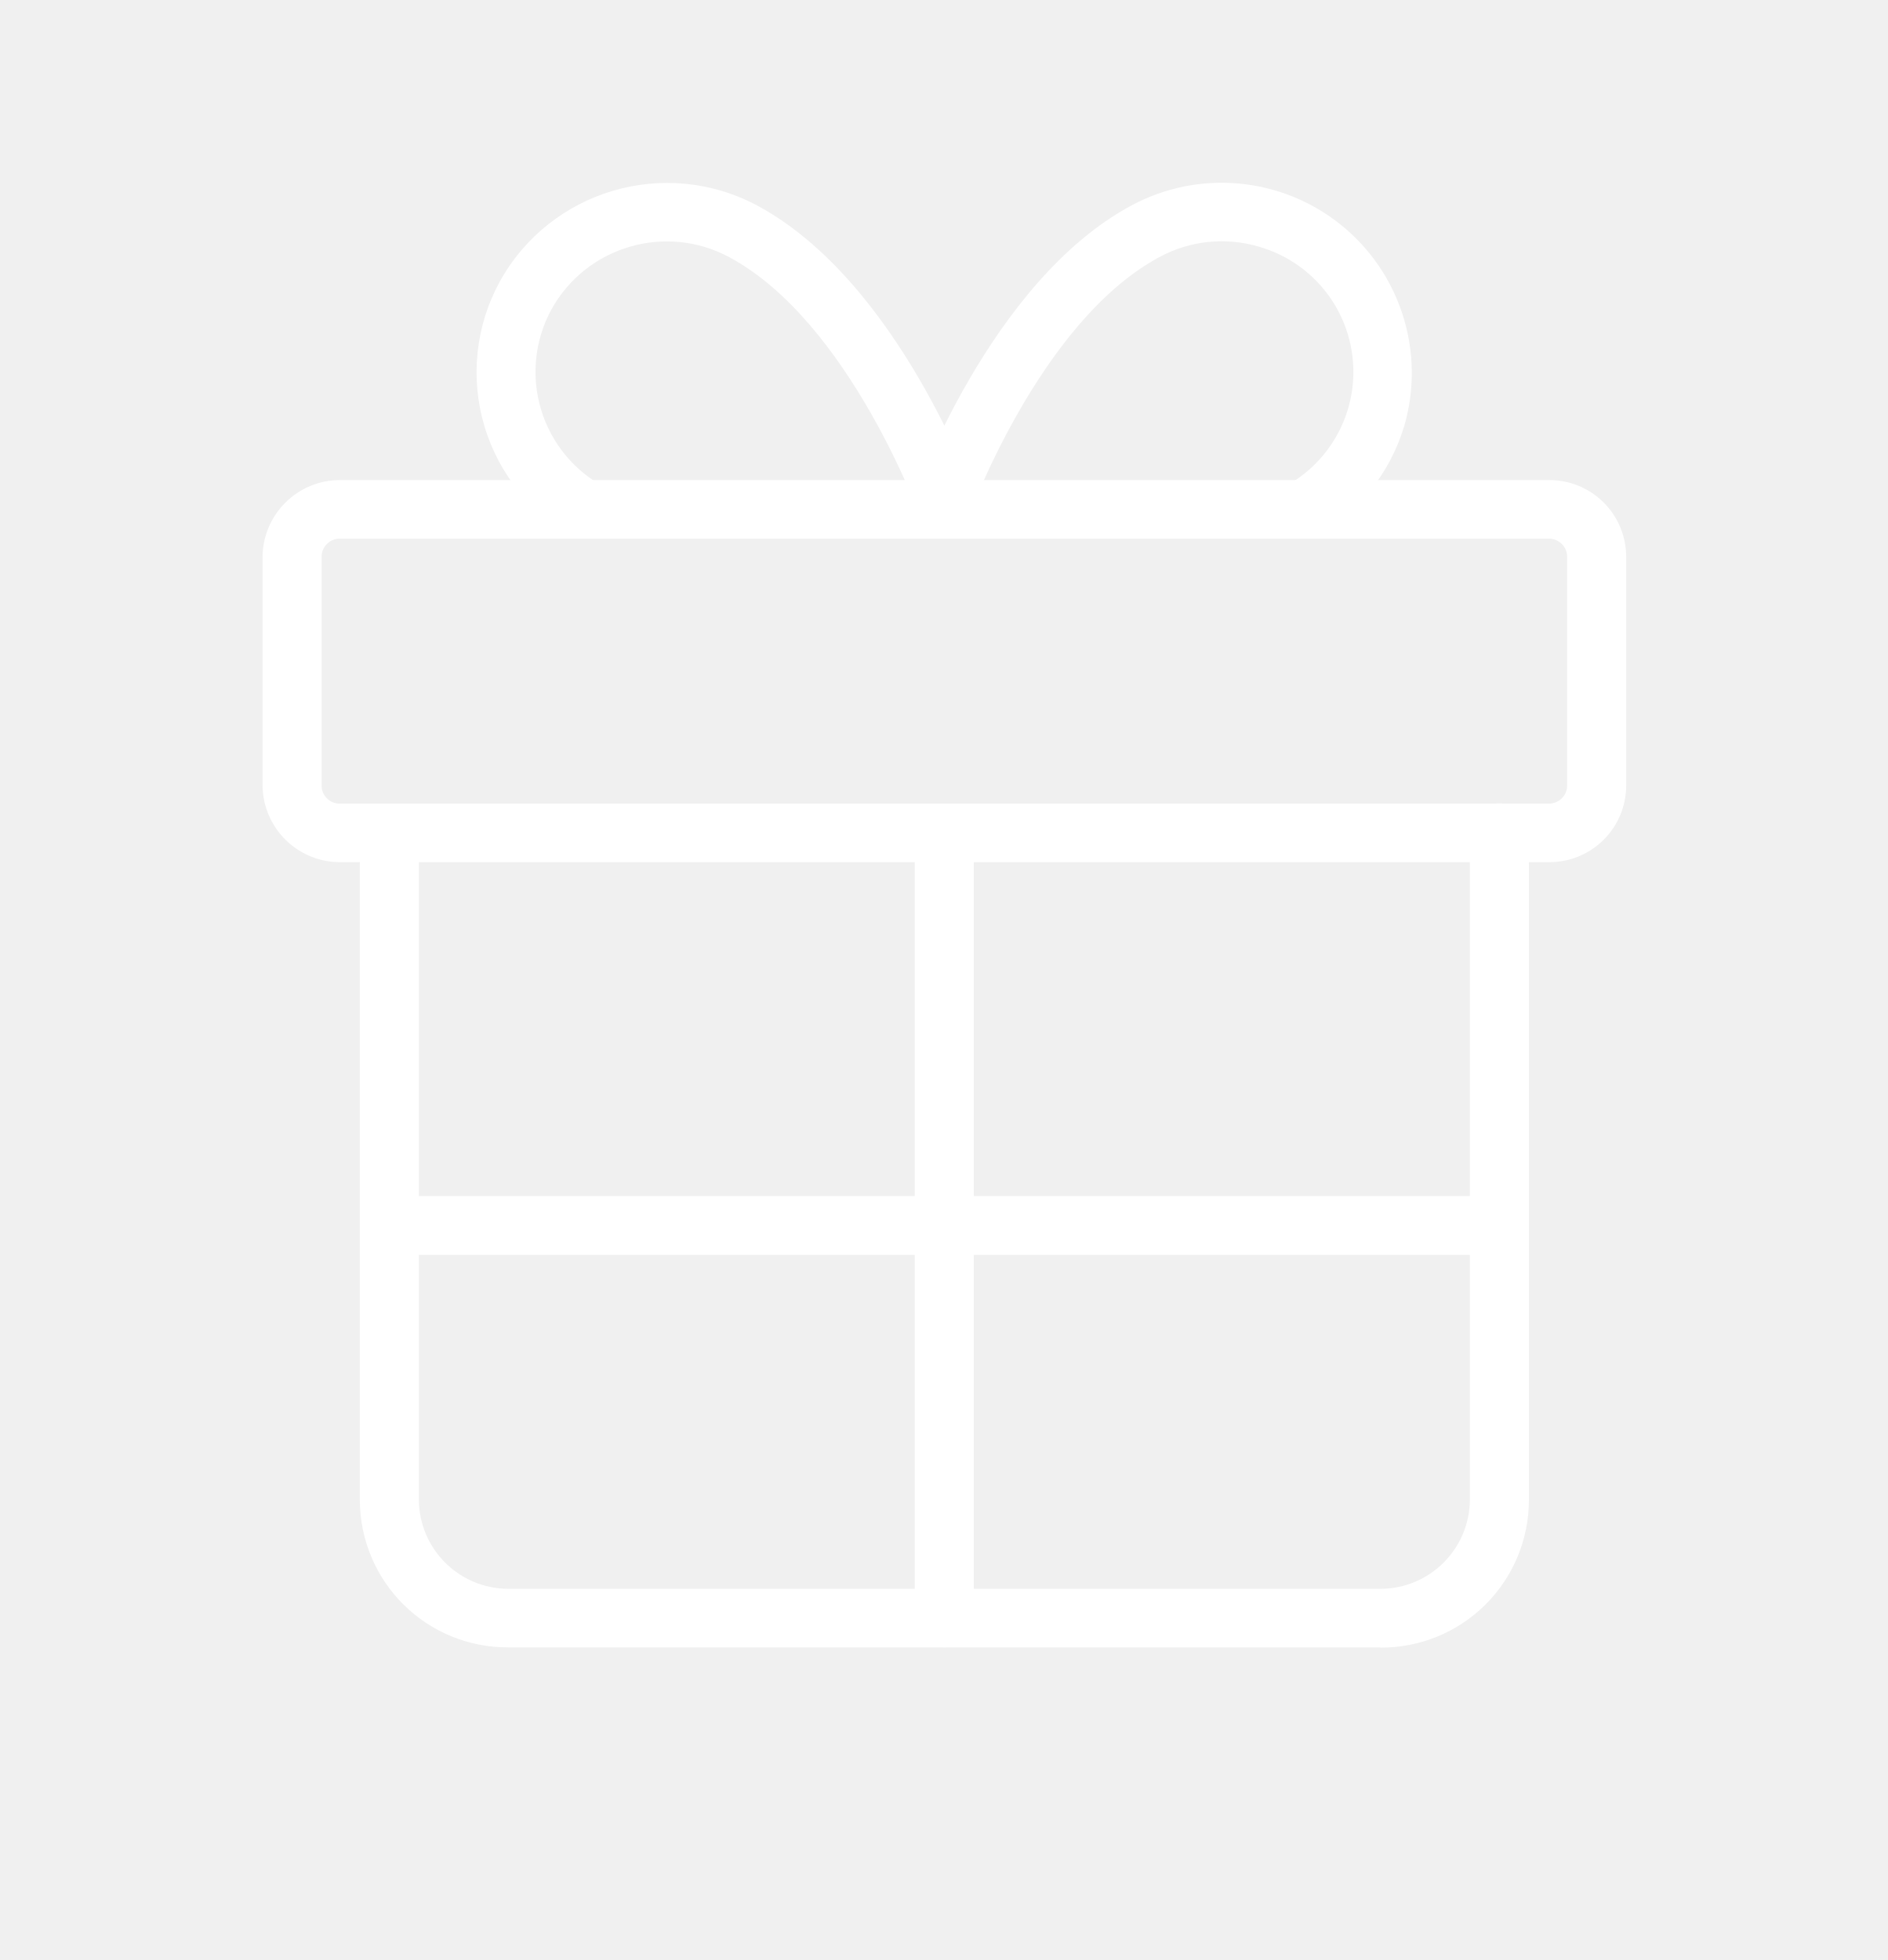
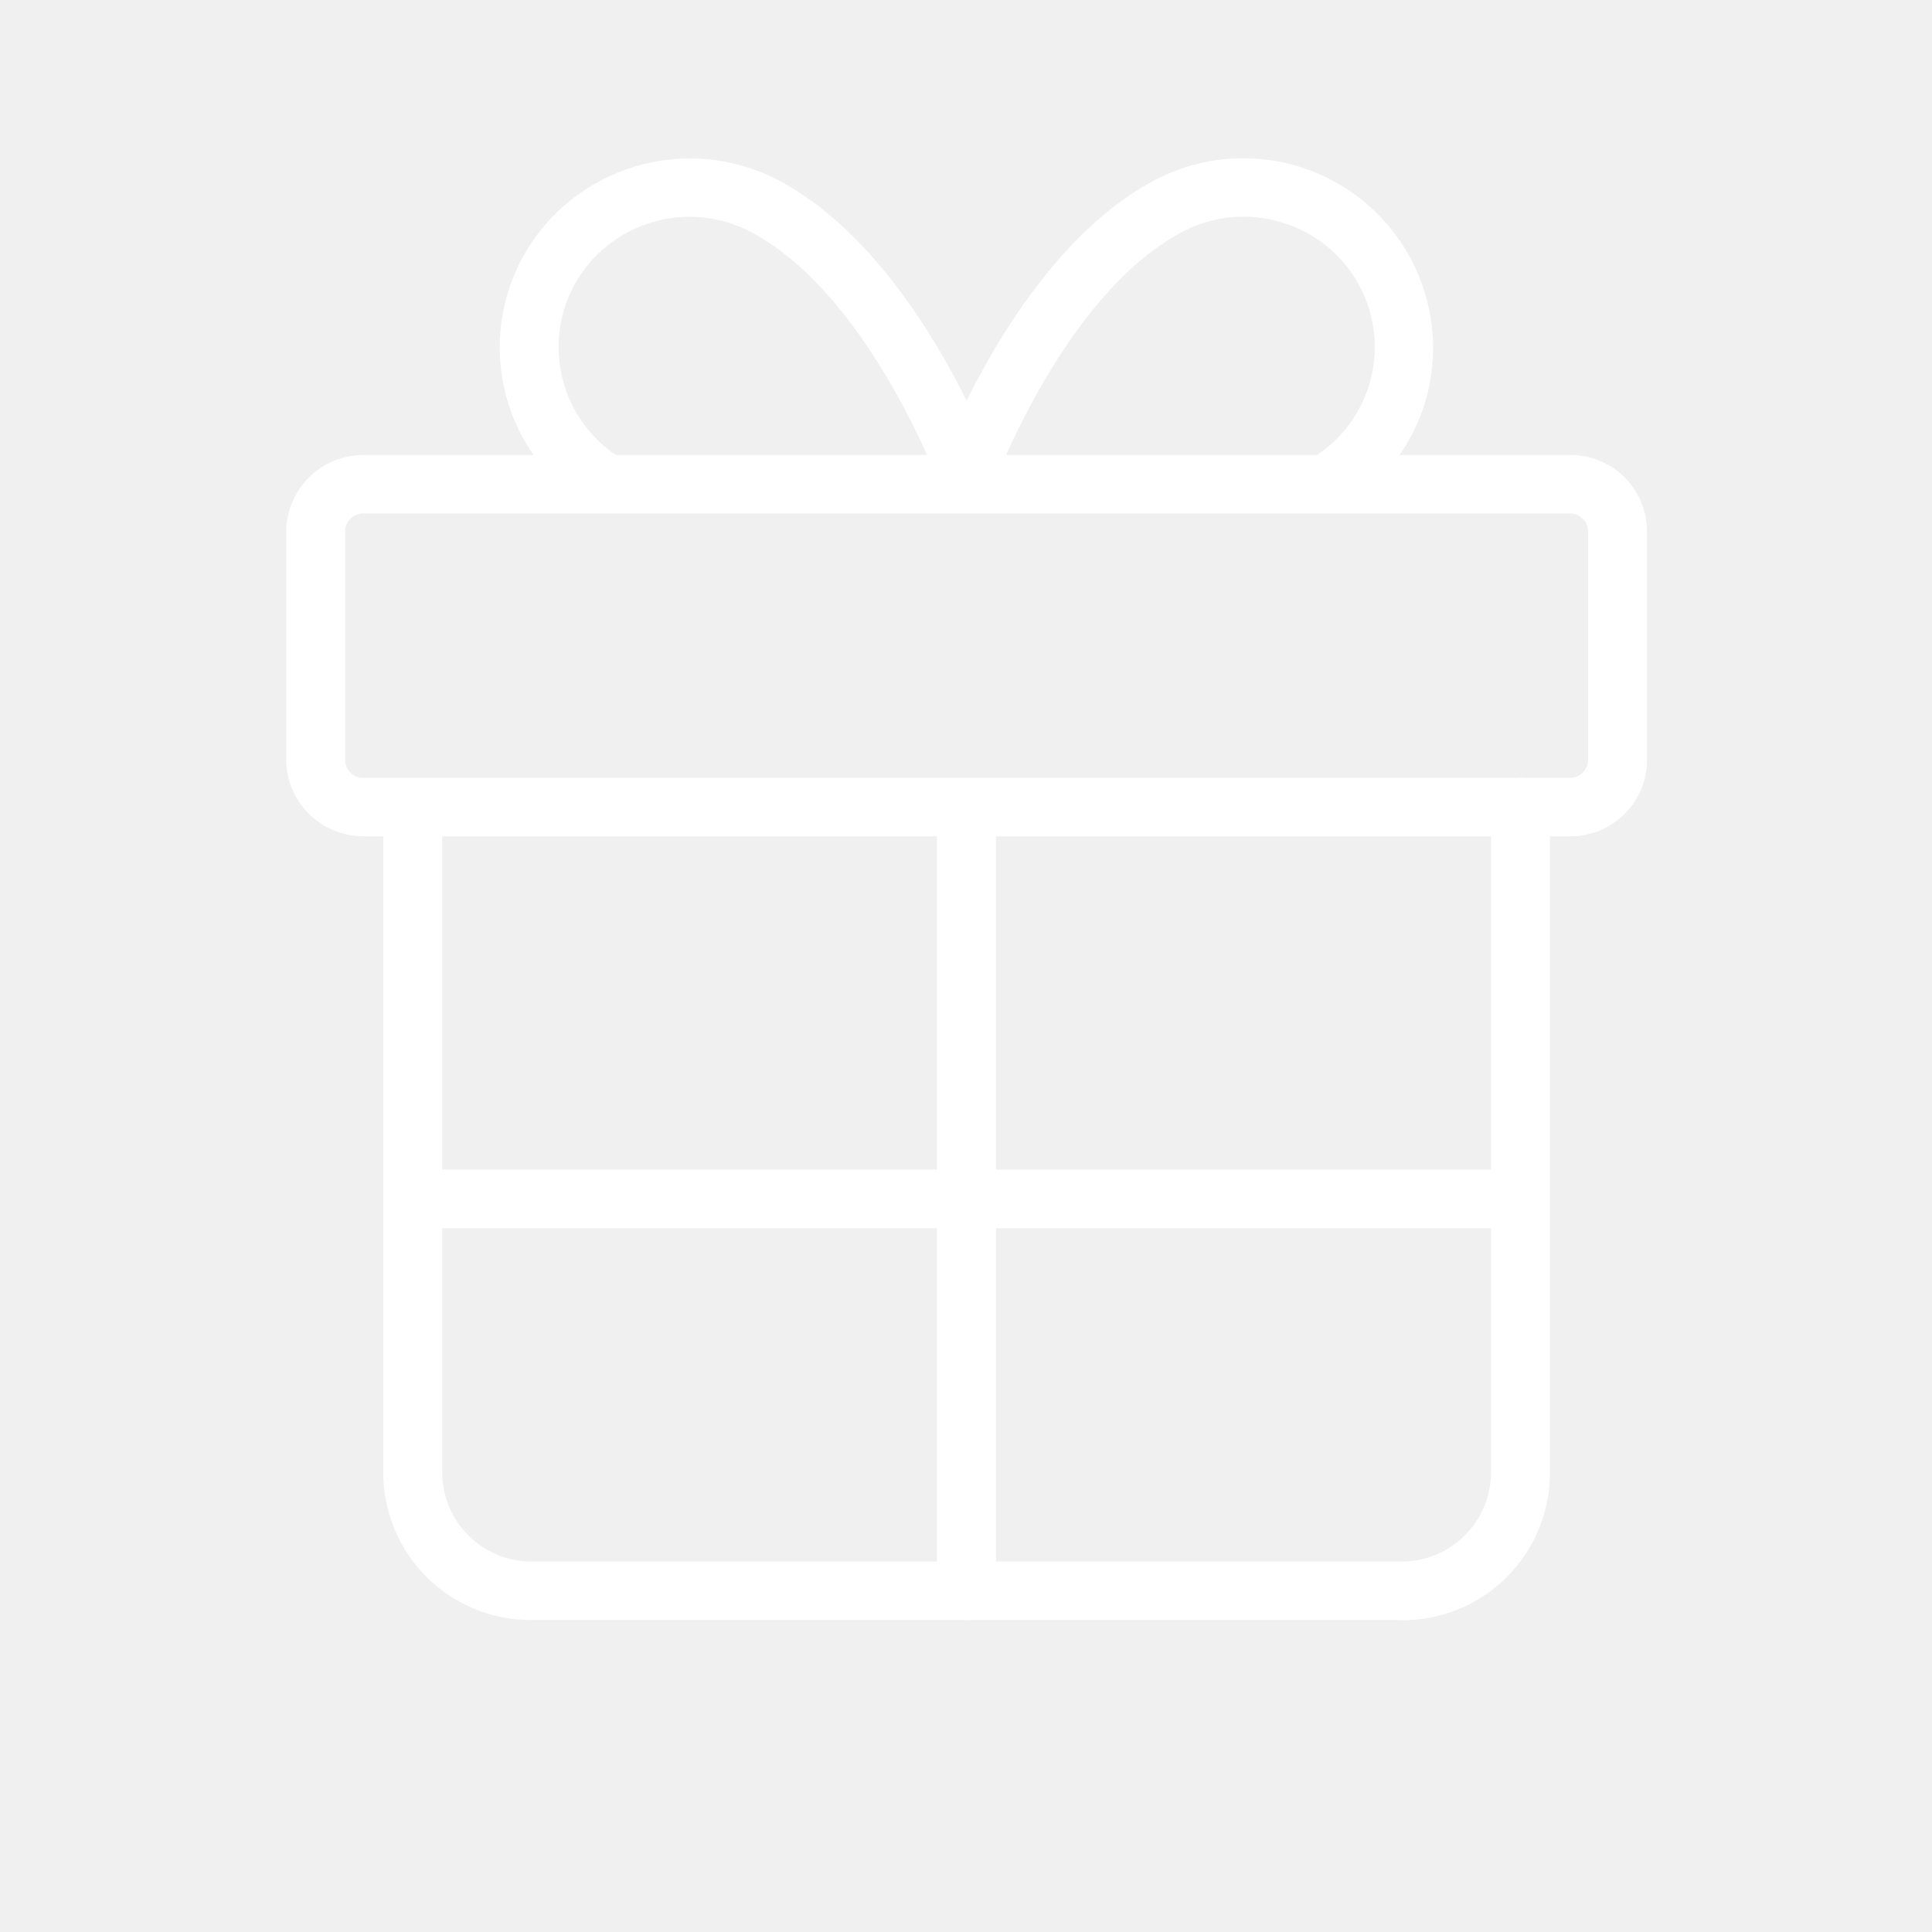
- <svg xmlns="http://www.w3.org/2000/svg" fill="none" viewBox="0 0 78 81">
-   <path fill="#fff" d="M64.02 35.63h-49.99a3.2 3.2 0 0 1-3.18-3.16v-9.47a3.2 3.2 0 0 1 3.18-3.16h49.98a3.17 3.17 0 0 1 3.19 3.16v9.47a3.17 3.17 0 0 1-3.18 3.16m-49.99-13.37c-.4 0-.74.34-.74.74v9.47c0 .4.33.74.74.74h49.98c.41 0 .75-.33.75-.74v-9.47c0-.4-.34-.74-.75-.74z" />
-   <path fill="#fff" d="M57.04 68.08h-36.04a6.1 6.1 0 0 1-6.13-6.09v-27.57c0-.67.55-1.21 1.22-1.21.68 0 1.22.54 1.22 1.21v27.57a3.7 3.7 0 0 0 3.69 3.67h36.04a3.7 3.7 0 0 0 3.7-3.67v-27.57a1.22 1.22 0 0 1 2.44 0v27.57a6.1 6.1 0 0 1-6.14 6.1" />
-   <path fill="#fff" d="M39.02 68.08c-.67 0-1.22-.54-1.22-1.2v-32.46c0-.67.55-1.21 1.22-1.21.68 0 1.22.54 1.22 1.21v32.45c0 .67-.54 1.21-1.22 1.21m-15.21-45.82a7.8 7.8 0 0 1-3.17-10.6 7.9 7.9 0 0 1 10.66-3.16c5.82 3.13 8.96 11.86 9.09 12.23l-2.3.8c-.03-.08-2.96-8.22-7.95-10.9a5.45 5.45 0 0 0-7.36 2.17 5.4 5.4 0 0 0 2.2 7.33z" />
-   <path fill="#fff" d="m54.23 22.26-1.16-2.14a5.38 5.38 0 0 0-1.03-9.92 5.4 5.4 0 0 0-4.14.43c-4.98 2.68-7.91 10.82-7.94 10.9l-2.3-.8c.13-.37 3.27-9.1 9.08-12.23a7.86 7.86 0 0 1 11.29 9.1c-.6 2-1.95 3.66-3.8 4.66m7.72 29.6h-45.86c-.67 0-1.22-.55-1.22-1.21 0-.67.55-1.22 1.22-1.22h45.86a1.21 1.21 0 1 1 0 2.42" />
+ <svg xmlns="http://www.w3.org/2000/svg" fill="none" viewBox="0 0 80 80">
+   <path fill="#fff" d="M65.02 34.63h-49.99a3.2 3.2 0 0 1-3.18-3.16v-9.47a3.2 3.2 0 0 1 3.18-3.16h49.98a3.17 3.17 0 0 1 3.19 3.16v9.47a3.17 3.17 0 0 1-3.18 3.16m-49.99-13.37c-.4 0-.74.34-.74.74v9.47c0 .4.33.74.74.74h49.98c.41 0 .75-.33.75-.74v-9.47c0-.4-.34-.74-.75-.74z" />
+   <path fill="#fff" d="M58.04 67.08h-36.04a6.1 6.1 0 0 1-6.13-6.09v-27.57c0-.67.55-1.21 1.22-1.21.68 0 1.22.54 1.22 1.21v27.57a3.7 3.7 0 0 0 3.69 3.67h36.04a3.7 3.7 0 0 0 3.7-3.67v-27.57a1.22 1.22 0 0 1 2.44 0v27.57a6.1 6.1 0 0 1-6.14 6.1" />
+   <path fill="#fff" d="M40.02 67.08c-.67 0-1.22-.54-1.22-1.2v-32.46c0-.67.55-1.21 1.22-1.21.68 0 1.22.54 1.22 1.21v32.45c0 .67-.54 1.21-1.22 1.21m-15.21-45.82a7.8 7.8 0 0 1-3.17-10.6 7.9 7.9 0 0 1 10.66-3.16c5.82 3.13 8.96 11.86 9.09 12.23l-2.3.8c-.03-.08-2.96-8.22-7.95-10.9a5.45 5.45 0 0 0-7.36 2.17 5.4 5.4 0 0 0 2.2 7.33z" />
+   <path fill="#fff" d="m55.23 21.26-1.16-2.14a5.38 5.38 0 0 0-1.03-9.92 5.4 5.4 0 0 0-4.14.43c-4.98 2.68-7.91 10.82-7.94 10.9l-2.3-.8c.13-.37 3.27-9.1 9.08-12.23a7.86 7.86 0 0 1 11.29 9.1c-.6 2-1.95 3.66-3.8 4.66m7.72 29.6h-45.86c-.67 0-1.22-.55-1.22-1.21 0-.67.55-1.22 1.22-1.22h45.86a1.21 1.21 0 1 1 0 2.42" />
</svg>
